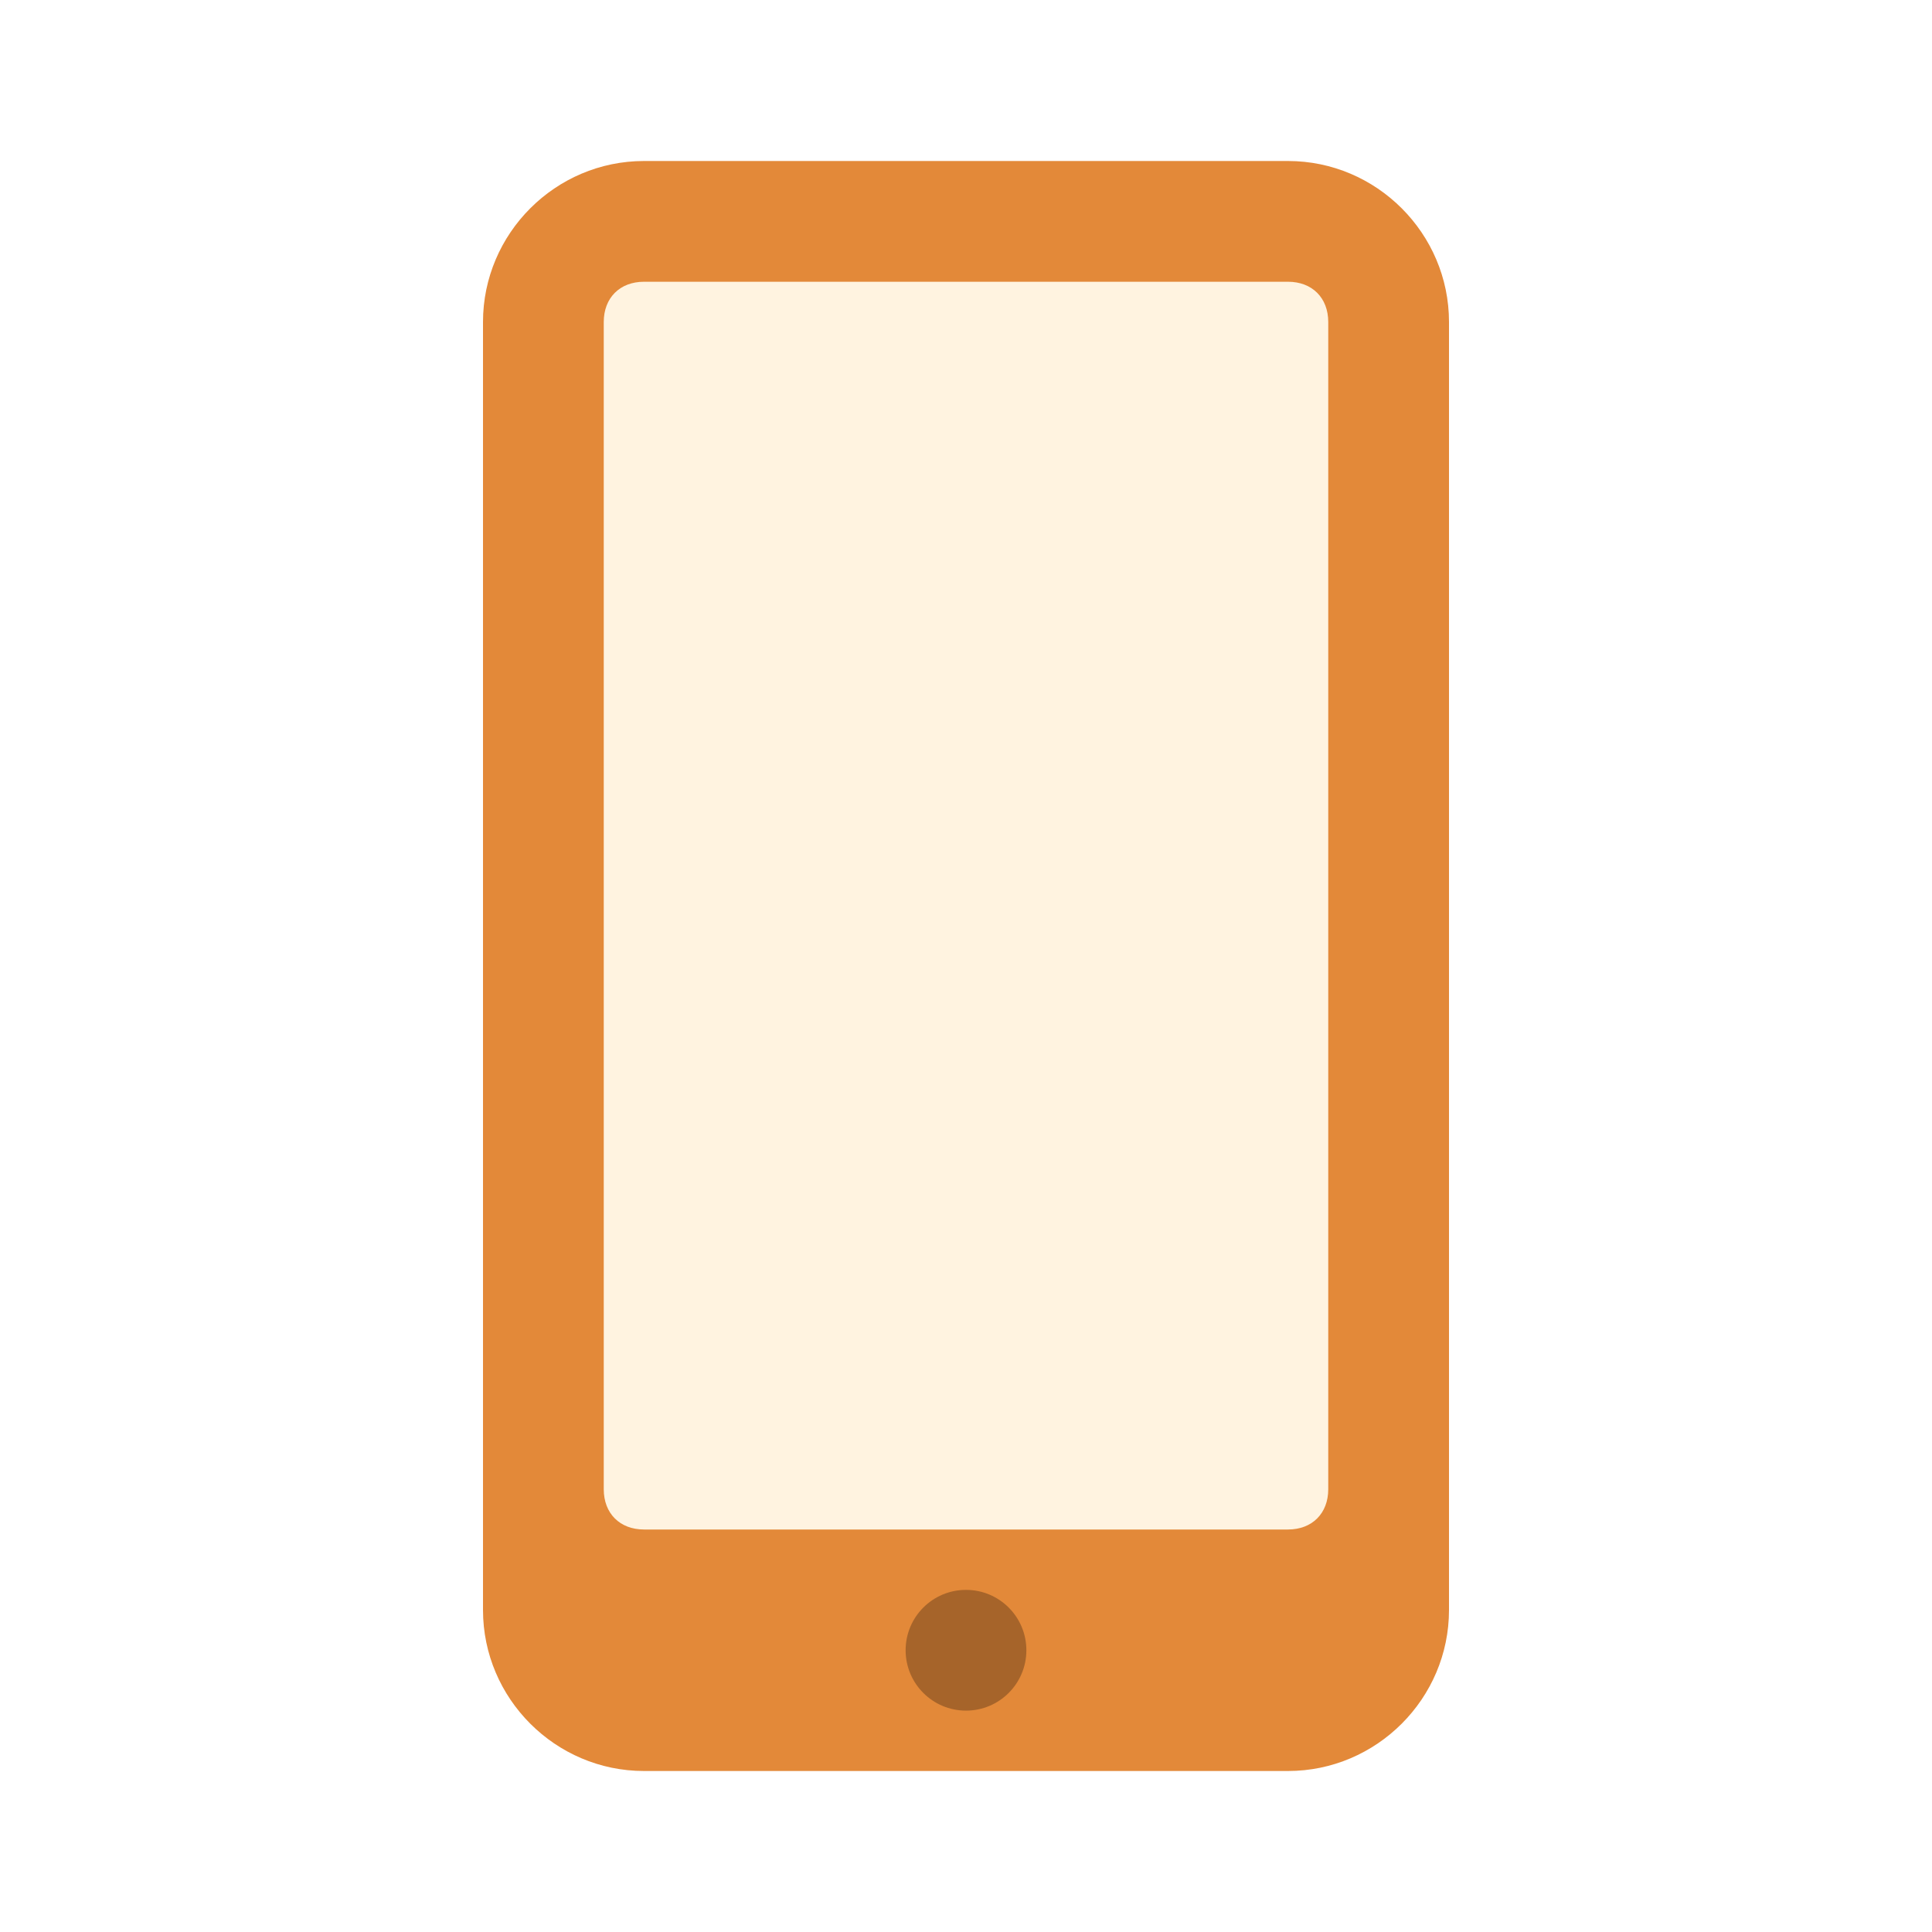
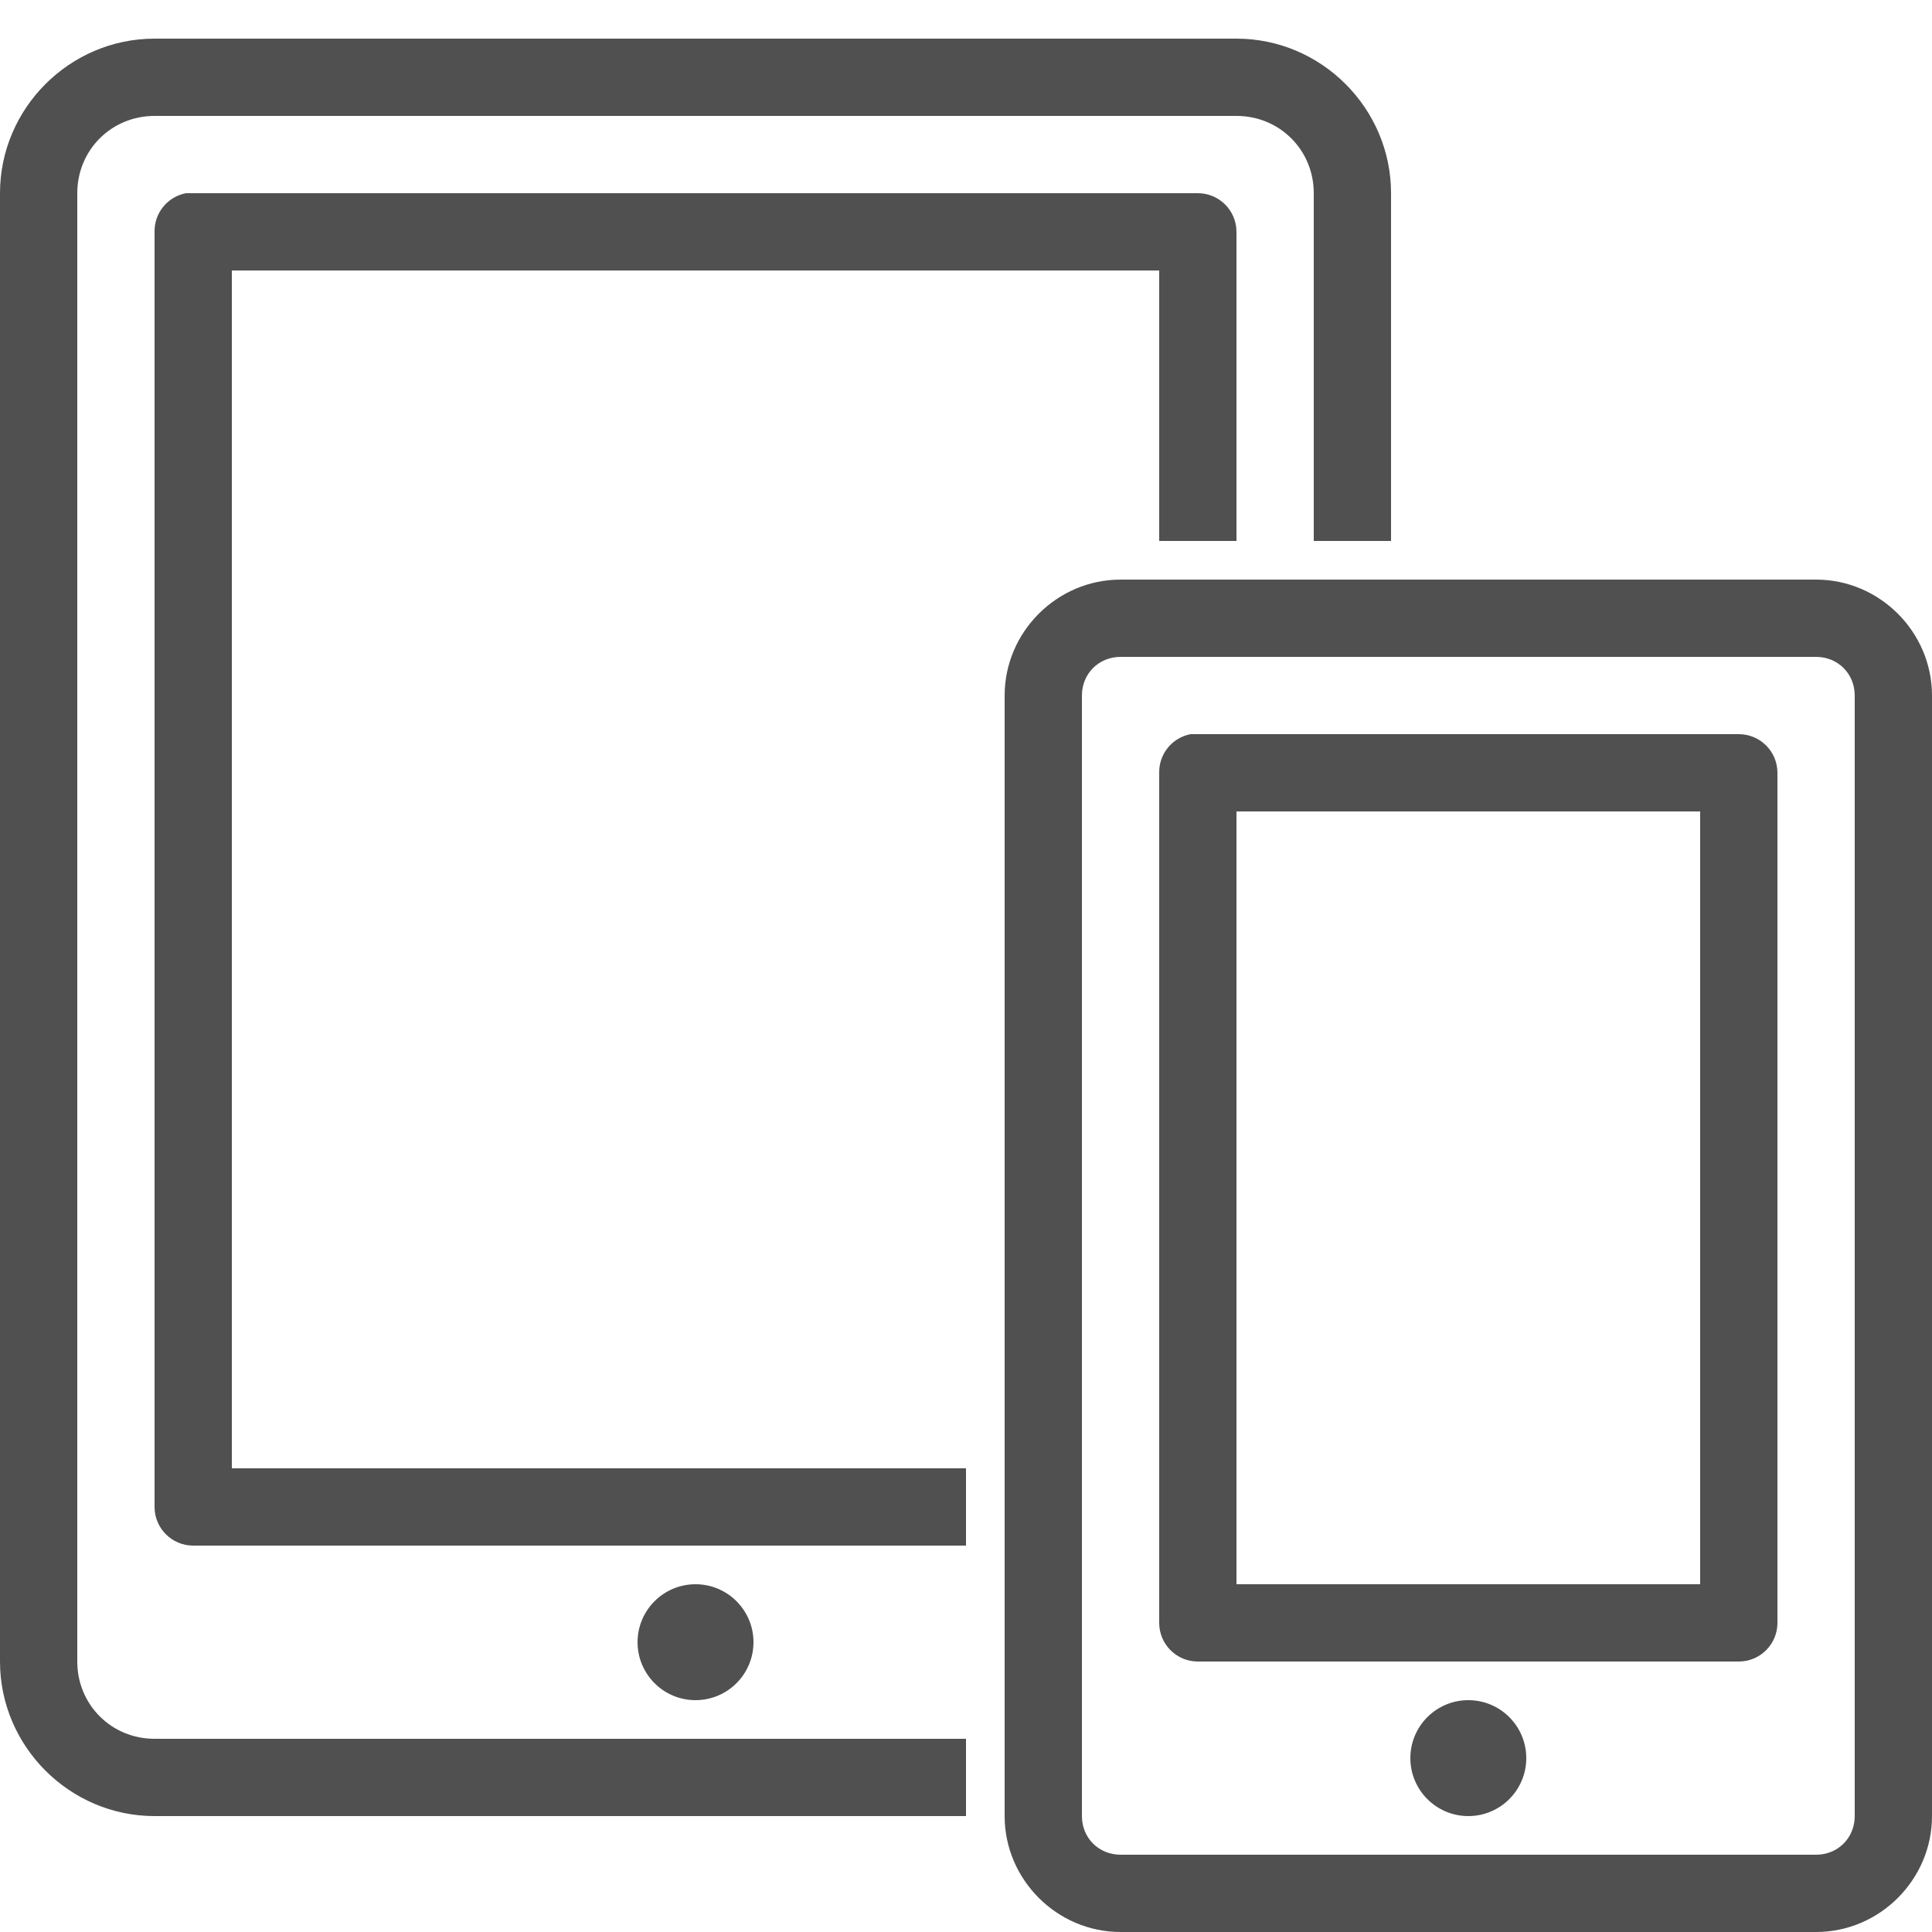
- <svg xmlns="http://www.w3.org/2000/svg" enable-background="new 0 0 48 48" id="Layer_1" style="fill:#000000" version="1.0" viewBox="0 0 48 48" x="0px" xml:space="preserve" y="0px">
-   <path d="M12,40V8c0-2.2,1.8-4,4-4h16c2.2,0,4,1.8,4,4v32c0,2.2-1.8,4-4,4H16C13.8,44,12,42.2,12,40z" fill="#E38939" />
-   <path d="M32,7H16c-0.6,0-1,0.4-1,1v29c0,0.6,0.4,1,1,1h16c0.6,0,1-0.4,1-1V8C33,7.4,32.6,7,32,7z" fill="#FFF3E0" />
-   <circle cx="24" cy="41" fill="#A6642A" r="1.5" />
+ <svg xmlns="http://www.w3.org/2000/svg" height="50" style="fill:#000000;fill-opacity:0.686" viewBox="0 0 50 50" width="50">
+   <path d="M 4 1 C 1.803 1 0 2.803 0 5 L 0 43 C 0 45.197 1.803 47 4 47 L 25 47 L 25 45 L 4 45 C 2.883 45 2 44.117 2 43 L 2 5 C 2 3.883 2.883 3 4 3 L 32 3 C 33.117 3 34 3.883 34 5 L 34 14 L 36 14 L 36 5 C 36 2.803 34.197 1 32 1 L 4 1 z M 4.812 5 A 1 1 0 0 0 4 6 L 4 39 A 1 1 0 0 0 5 40 L 25 40 L 25 38 L 6 38 L 6 7 L 30 7 L 30 14 L 32 14 L 32 6 A 1 1 0 0 0 31 5 L 5 5 A 1 1 0 0 0 4.906 5 A 1 1 0 0 0 4.812 5 z M 29 15 C 27.355 15 26 16.355 26 18 L 26 47 C 26 48.645 27.355 50 29 50 L 47 50 C 48.645 50 50 48.645 50 47 L 50 18 C 50 16.355 48.645 15 47 15 L 29 15 z M 29 17 L 47 17 C 47.565 17 48 17.435 48 18 L 48 47 C 48 47.565 47.565 48 47 48 L 29 48 C 28.435 48 28 47.565 28 47 L 28 18 C 28 17.435 28.435 17 29 17 z M 30.812 19 A 1 1 0 0 0 30 20 L 30 42 A 1 1 0 0 0 31 43 L 45 43 A 1 1 0 0 0 46 42 L 46 20 A 1 1 0 0 0 45 19 L 31 19 A 1 1 0 0 0 30.906 19 A 1 1 0 0 0 30.812 19 z M 32 21 L 44 21 L 44 41 L 32 41 L 32 21 z M 18 41 C 17.172 41 16.5 41.672 16.5 42.5 C 16.5 43.328 17.172 44 18 44 C 18.828 44 19.5 43.328 19.5 42.5 C 19.5 41.672 18.828 41 18 41 z M 38 44 C 37.172 44 36.5 44.672 36.5 45.5 C 36.5 46.328 37.172 47 38 47 C 38.828 47 39.5 46.328 39.5 45.5 C 39.5 44.672 38.828 44 38 44 z" />
</svg>
